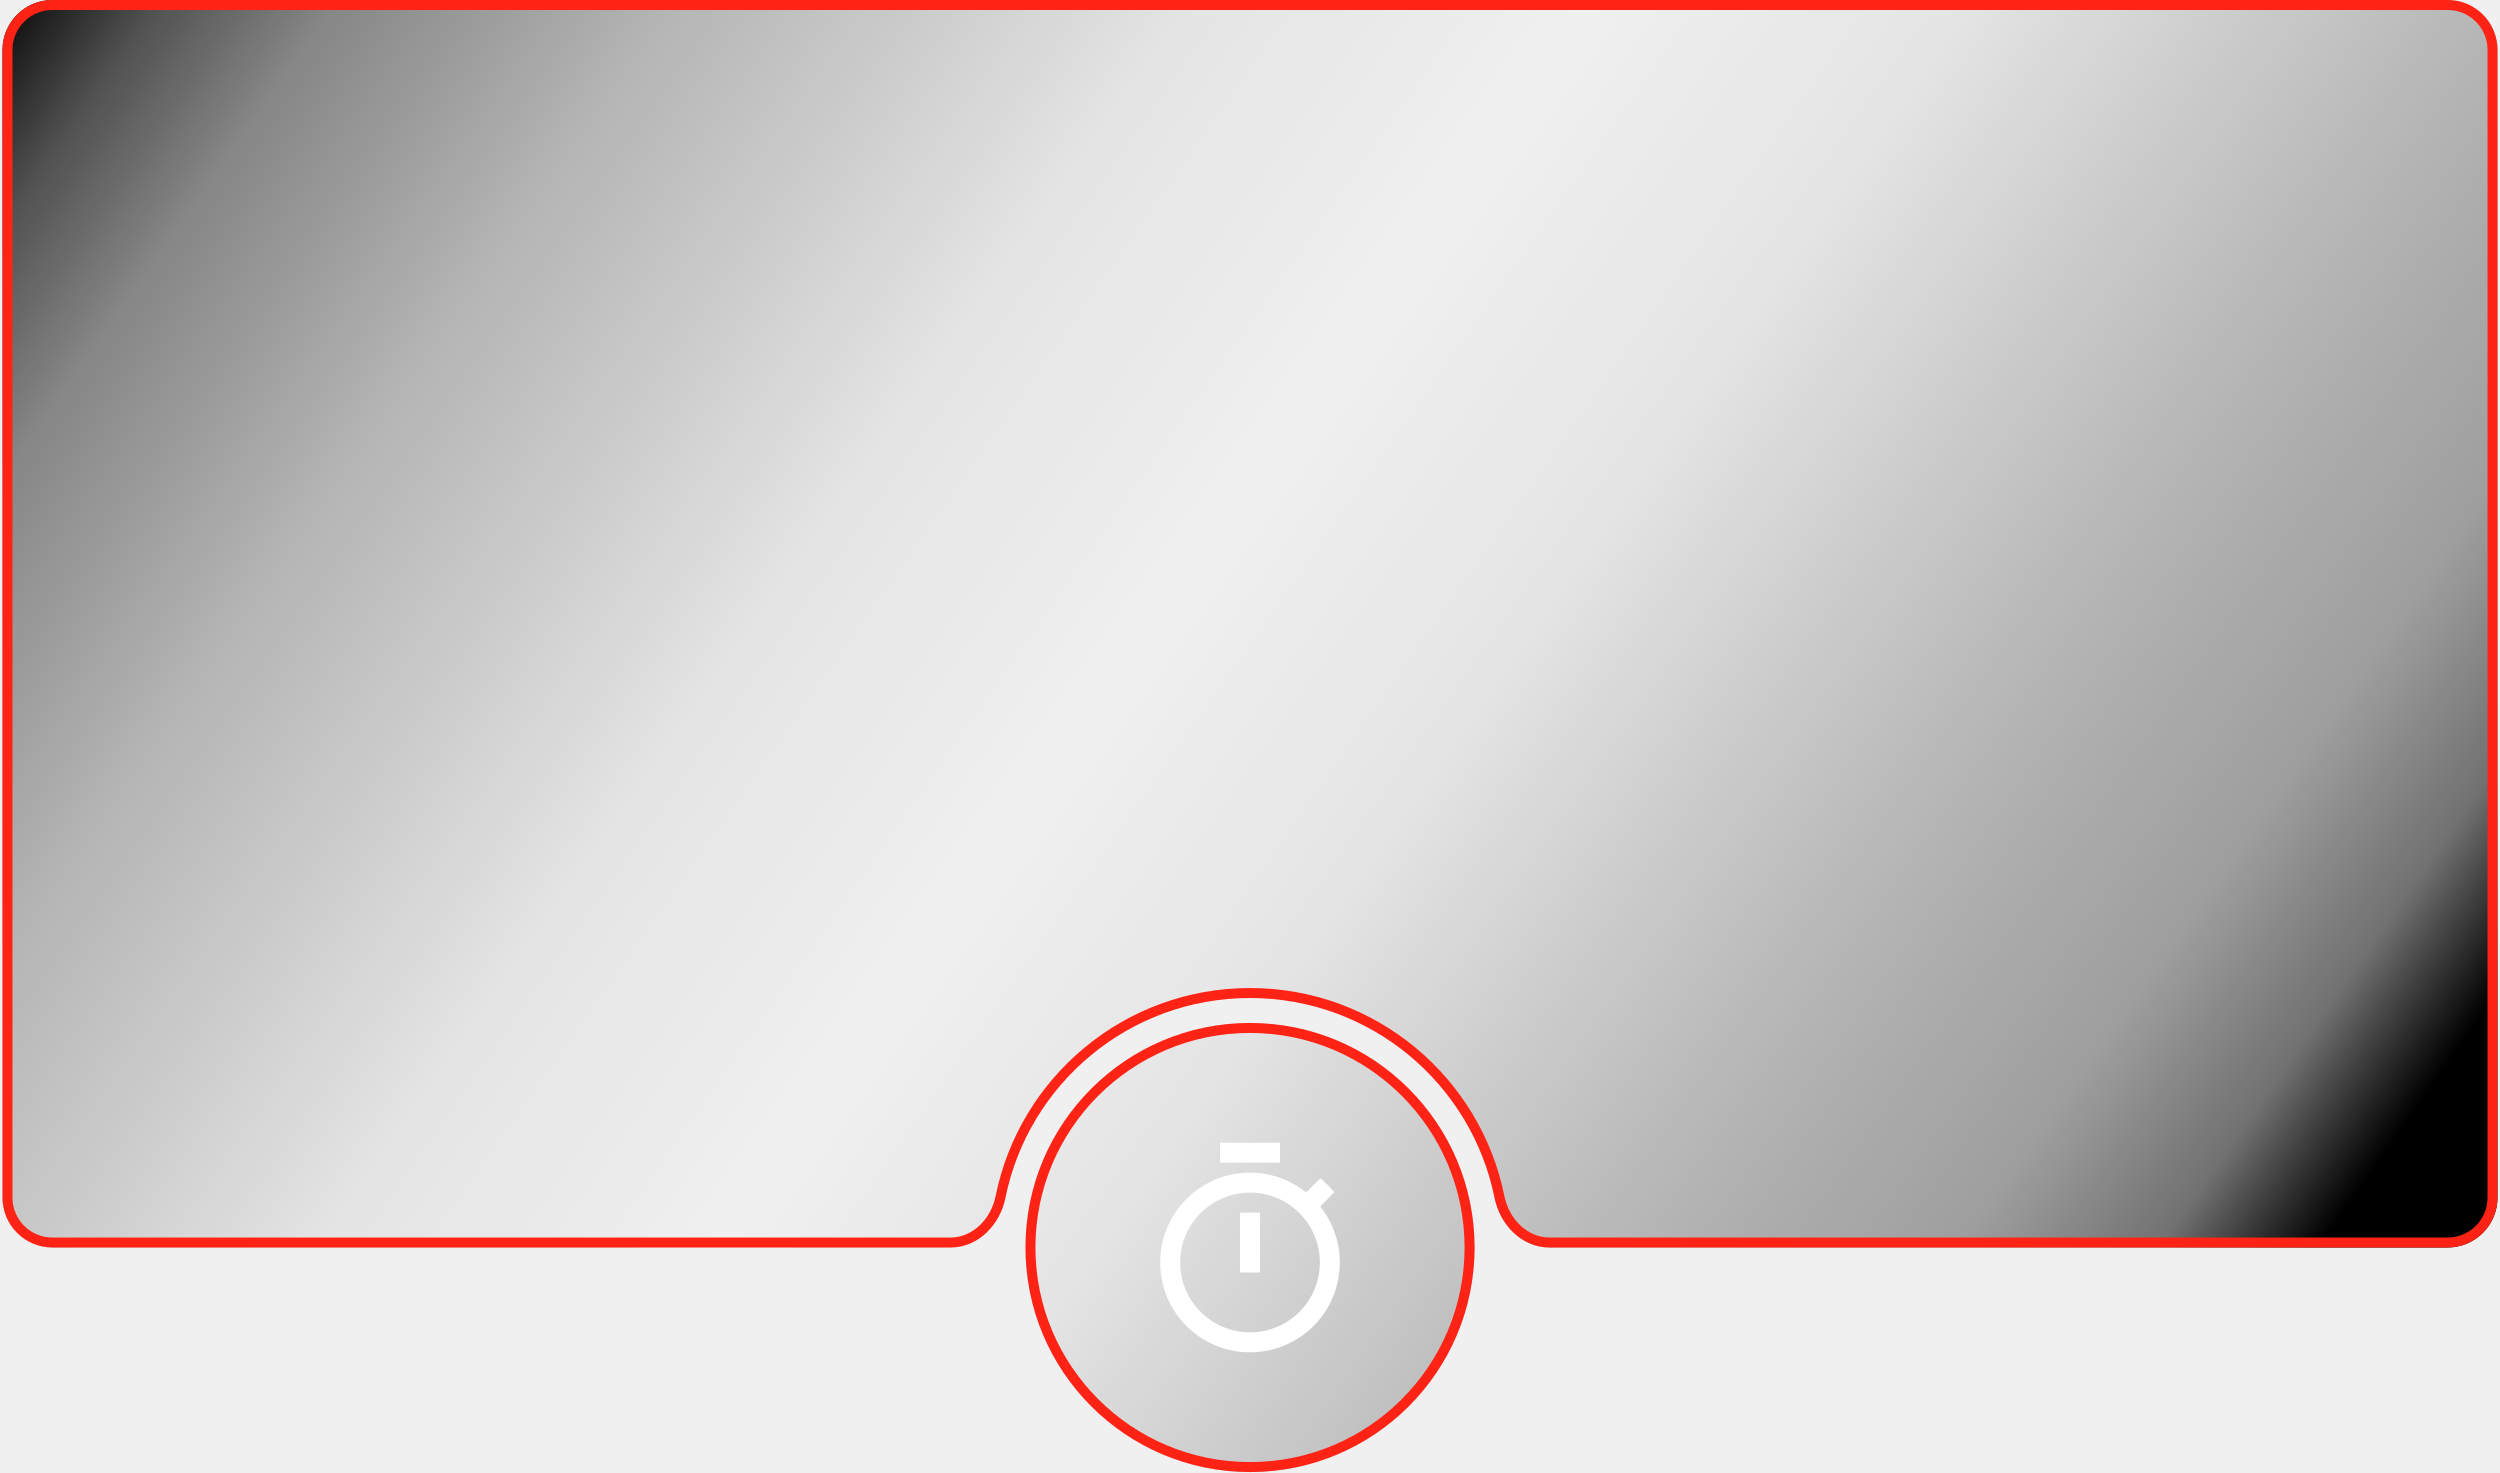
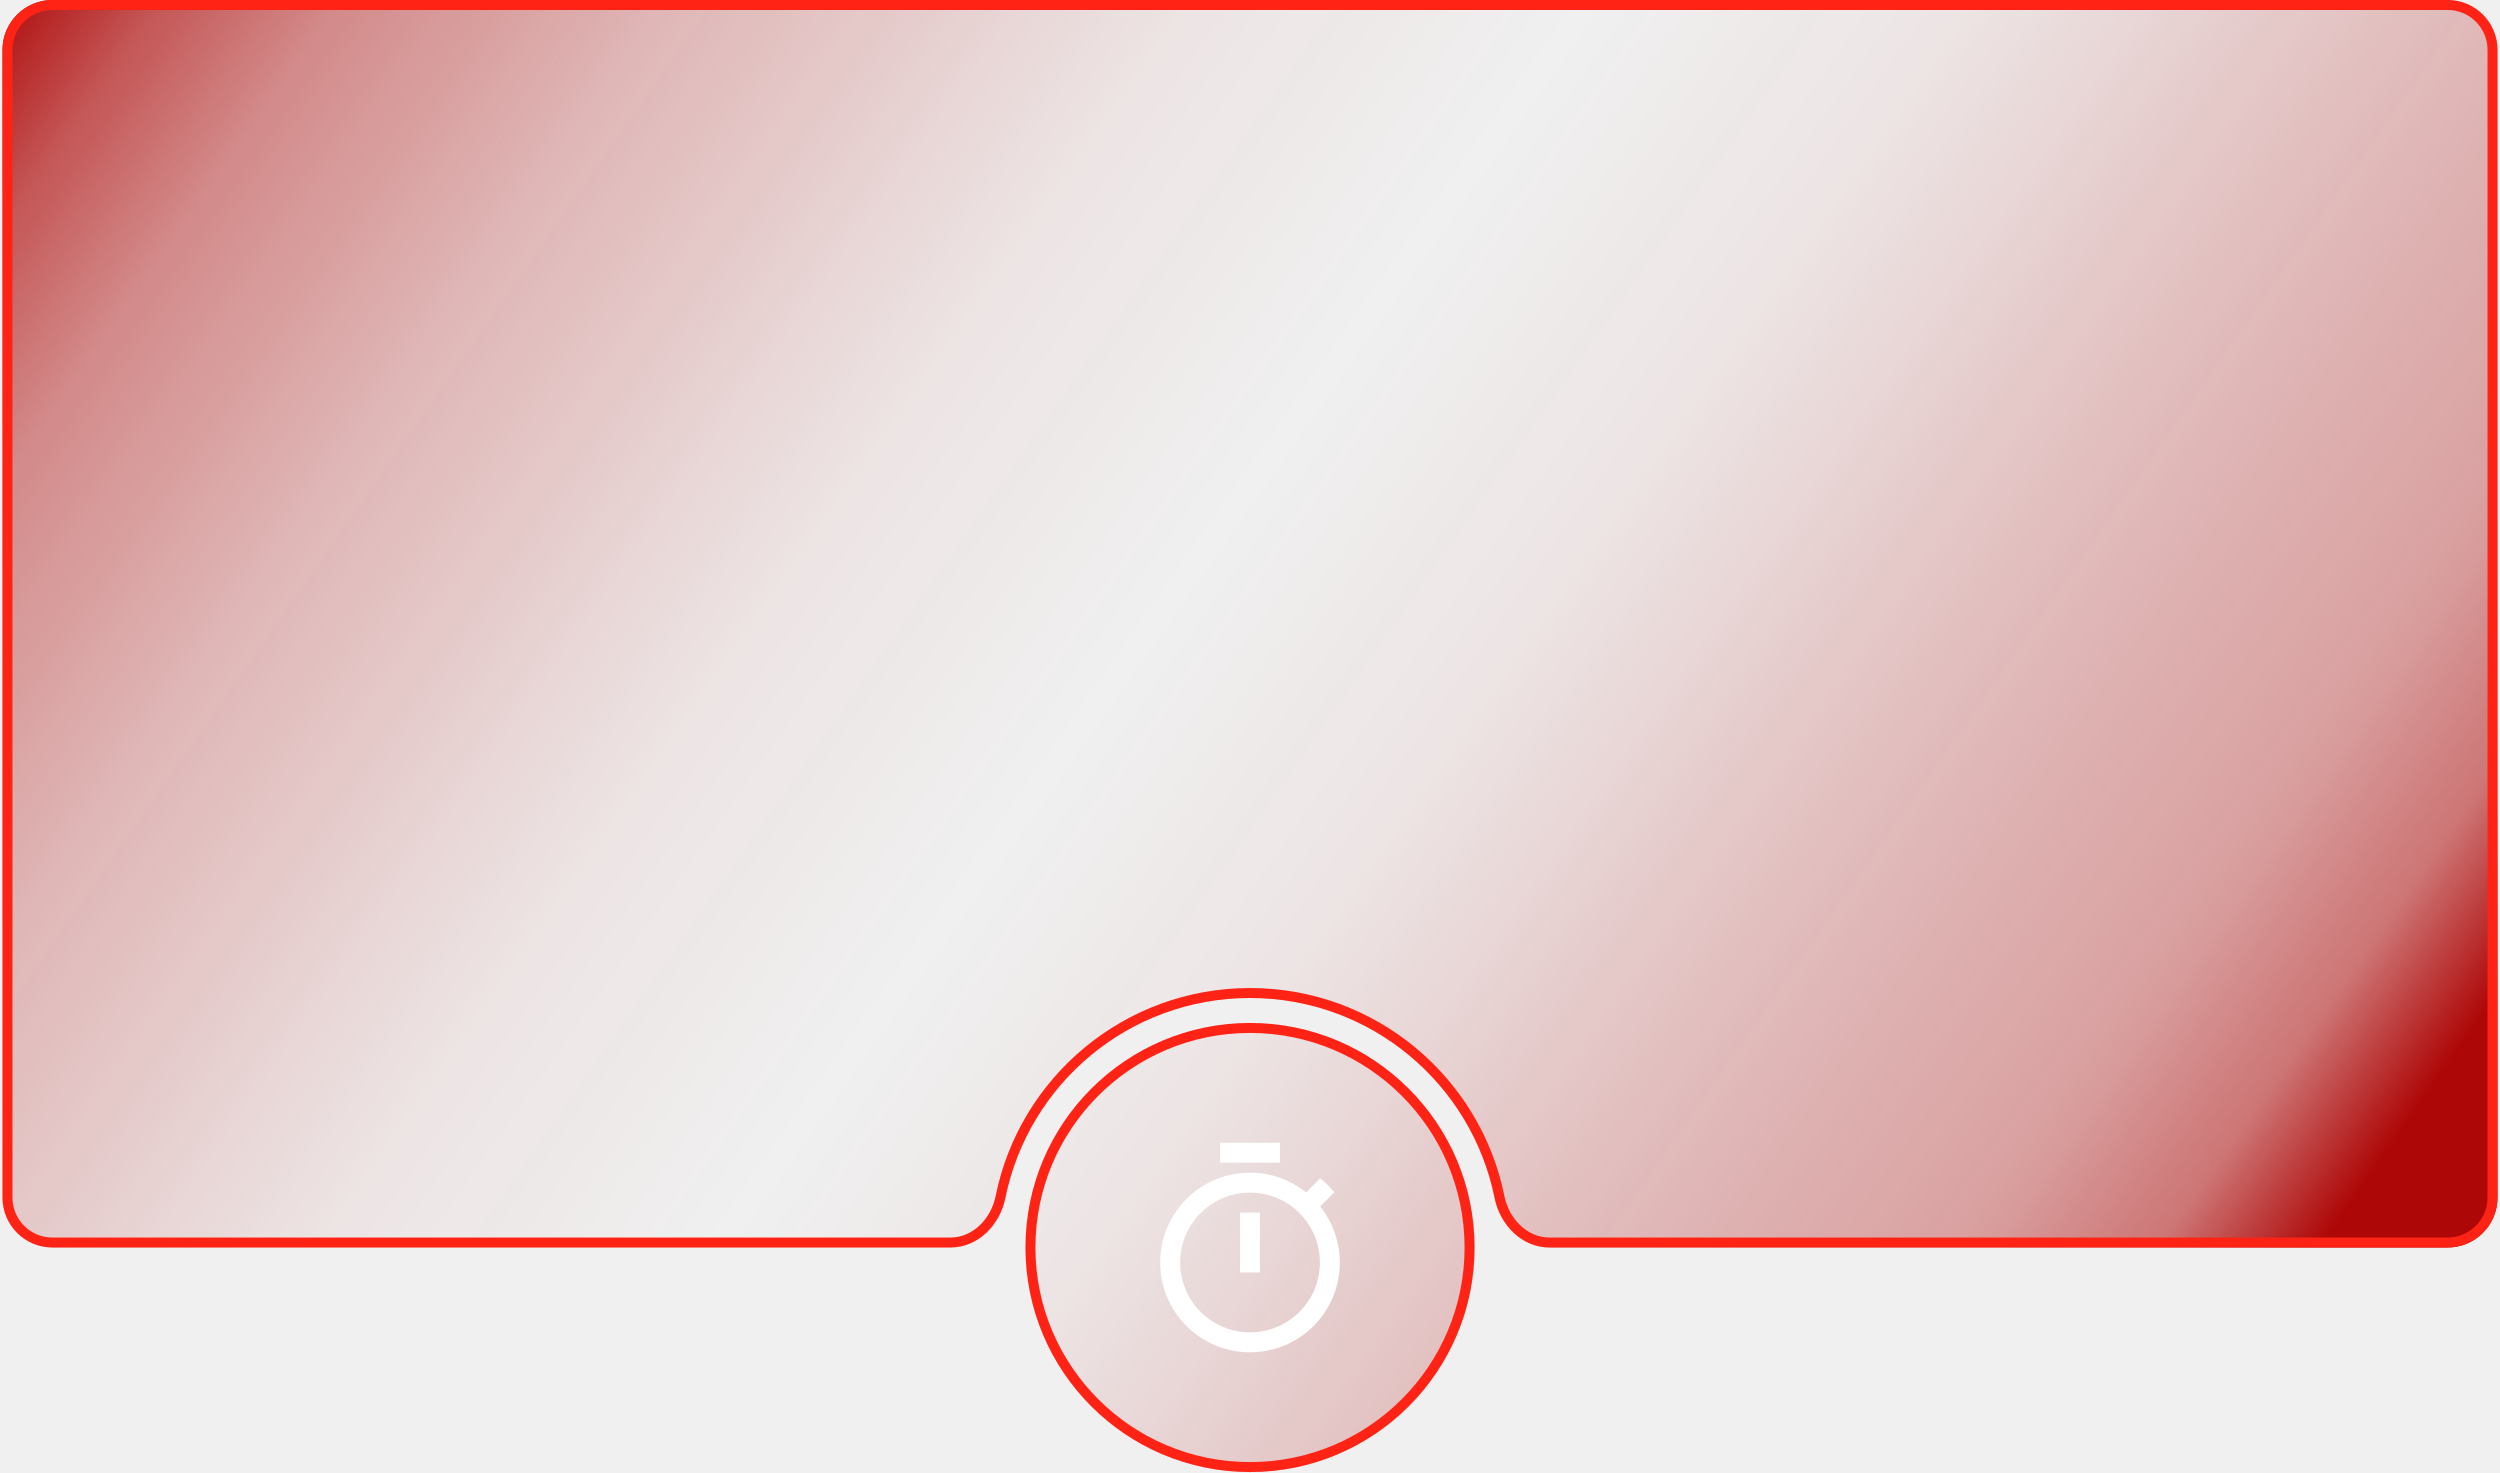
<svg xmlns="http://www.w3.org/2000/svg" width="501" height="295" viewBox="0 0 501 295" fill="none">
  <mask id="path-1-inside-1_67_4477" fill="white">
    <path fill-rule="evenodd" clip-rule="evenodd" d="M490.5 0C496.023 0 500.5 4.477 500.5 10V240C500.5 245.523 496.023 250 490.5 250H310.5C304.977 250 300.604 245.478 299.513 240.064C294.905 217.21 274.712 200 250.5 200C226.288 200 206.095 217.21 201.487 240.064C200.396 245.478 196.023 250 190.5 250H10.5C4.977 250 0.5 245.523 0.5 240V10C0.5 4.477 4.977 0 10.5 0H490.5ZM250.5 295C275.353 295 295.5 274.853 295.5 250C295.5 225.147 275.353 205 250.5 205C225.647 205 205.5 225.147 205.5 250C205.5 274.853 225.647 295 250.5 295Z" />
  </mask>
  <path fill-rule="evenodd" clip-rule="evenodd" d="M490.5 0C496.023 0 500.5 4.477 500.5 10V240C500.5 245.523 496.023 250 490.5 250H310.5C304.977 250 300.604 245.478 299.513 240.064C294.905 217.21 274.712 200 250.5 200C226.288 200 206.095 217.21 201.487 240.064C200.396 245.478 196.023 250 190.5 250H10.5C4.977 250 0.5 245.523 0.5 240V10C0.5 4.477 4.977 0 10.5 0H490.5ZM250.5 295C275.353 295 295.5 274.853 295.5 250C295.5 225.147 275.353 205 250.5 205C225.647 205 205.5 225.147 205.5 250C205.5 274.853 225.647 295 250.5 295Z" fill="url(#paint0_linear_67_4477)" />
  <path d="M299.513 240.064L297.552 240.459L299.513 240.064ZM201.487 240.064L203.448 240.459L201.487 240.064ZM502.5 10C502.5 3.373 497.127 -2 490.5 -2V2C494.918 2 498.5 5.582 498.5 10H502.5ZM502.5 240V10H498.5V240H502.5ZM490.5 252C497.127 252 502.5 246.627 502.5 240H498.5C498.5 244.418 494.918 248 490.5 248V252ZM310.5 252H490.5V248H310.5V252ZM297.552 240.459C298.783 246.563 303.797 252 310.5 252V248C306.158 248 302.426 244.393 301.473 239.669L297.552 240.459ZM250.5 202C273.741 202 293.129 218.52 297.552 240.459L301.473 239.669C296.681 215.899 275.683 198 250.5 198V202ZM203.448 240.459C207.871 218.52 227.259 202 250.5 202V198C225.317 198 204.319 215.899 199.527 239.669L203.448 240.459ZM190.5 252C197.203 252 202.217 246.563 203.448 240.459L199.527 239.669C198.574 244.393 194.842 248 190.5 248V252ZM10.5 252H190.5V248H10.5V252ZM-1.5 240C-1.5 246.627 3.873 252 10.5 252V248C6.082 248 2.5 244.418 2.5 240H-1.5ZM-1.5 10V240H2.5V10H-1.5ZM10.5 -2C3.873 -2 -1.5 3.373 -1.5 10H2.5C2.5 5.582 6.082 2 10.5 2V-2ZM490.5 -2H10.5V2H490.5V-2ZM293.5 250C293.5 273.748 274.248 293 250.5 293V297C276.457 297 297.5 275.957 297.5 250H293.5ZM250.5 207C274.248 207 293.5 226.252 293.5 250H297.5C297.5 224.043 276.457 203 250.5 203V207ZM207.5 250C207.5 226.252 226.752 207 250.5 207V203C224.543 203 203.5 224.043 203.5 250H207.5ZM250.5 293C226.752 293 207.5 273.748 207.5 250H203.5C203.5 275.957 224.543 297 250.5 297V293Z" fill="#FF2315" mask="url(#path-1-inside-1_67_4477)" />
  <path d="M256.5 229H244.5V233H256.5V229ZM248.5 255H252.5V243H248.5V255ZM264.56 241.78L267.4 238.94C266.54 237.92 265.6 236.96 264.58 236.12L261.74 238.96C258.64 236.48 254.74 235 250.5 235C240.56 235 232.5 243.06 232.5 253C232.5 262.94 240.54 271 250.5 271C260.46 271 268.5 262.94 268.5 253C268.5 248.76 267.02 244.86 264.56 241.78ZM250.5 267C242.76 267 236.5 260.74 236.5 253C236.5 245.26 242.76 239 250.5 239C258.24 239 264.5 245.26 264.5 253C264.5 260.74 258.24 267 250.5 267Z" fill="white" />
  <defs>
    <linearGradient id="paint0_linear_67_4477" x1="0.5" y1="-4" x2="431.278" y2="297.804" gradientUnits="userSpaceOnUse">
-       <stop stopColor="#AE0707" />
-       <stop offset="0.053" stopColor="#AE0707" stop-opacity="0.664" />
-       <stop offset="0.109" stopColor="#AE0707" stop-opacity="0.44" />
-       <stop offset="0.212" stopColor="#AE0707" stop-opacity="0.25" />
-       <stop offset="0.376" stopColor="#AE0707" stop-opacity="0.05" />
-       <stop offset="0.5" stopColor="#AE0707" stop-opacity="0" />
-       <stop offset="0.619" stopColor="#AE0707" stop-opacity="0.05" />
-       <stop offset="0.79" stopColor="#AE0707" stop-opacity="0.25" />
-       <stop offset="0.887" stopColor="#AE0707" stop-opacity="0.34" />
-       <stop offset="0.95" stopColor="#AE0707" stop-opacity="0.528" />
-       <stop offset="1" stopColor="#AE0707" />
+       <stop stop-color="#AE0707" />
+       <stop offset="0.053" stop-color="#AE0707" stop-opacity="0.664" />
+       <stop offset="0.109" stop-color="#AE0707" stop-opacity="0.44" />
+       <stop offset="0.212" stop-color="#AE0707" stop-opacity="0.25" />
+       <stop offset="0.376" stop-color="#AE0707" stop-opacity="0.05" />
+       <stop offset="0.5" stop-color="#AE0707" stop-opacity="0" />
+       <stop offset="0.619" stop-color="#AE0707" stop-opacity="0.05" />
+       <stop offset="0.79" stop-color="#AE0707" stop-opacity="0.25" />
+       <stop offset="0.887" stop-color="#AE0707" stop-opacity="0.34" />
+       <stop offset="0.95" stop-color="#AE0707" stop-opacity="0.528" />
+       <stop offset="1" stop-color="#AE0707" />
    </linearGradient>
  </defs>
</svg>
